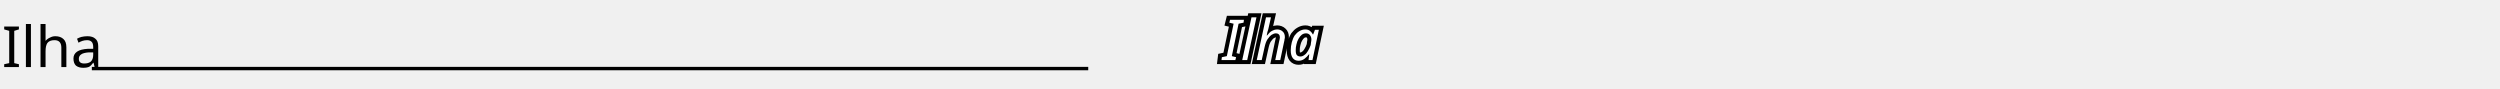
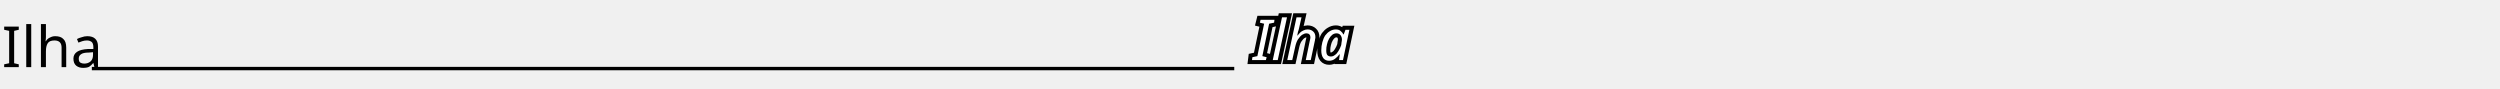
<svg xmlns="http://www.w3.org/2000/svg" width="109.712mm" height="3.9mm" viewBox="0 0 109.712 3.9" version="1.1" id="svg5">
  <defs id="defs2">
    <linearGradient id="linearGradient6634">
      <stop style="stop-color:#ffffff;stop-opacity:1;" offset="0" id="stop6632" />
    </linearGradient>
  </defs>
  <g id="layer1" transform="translate(28.50994,-162.4705)">
    <g id="g8141-1-6" transform="translate(0.1302517,33.3788)">
-       <g id="g9285" transform="matrix(1.007976,0,0,1.007976,0.2042834,2.187857)">
-         <text xml:space="preserve" style="font-style:normal;font-variant:normal;font-weight:normal;font-stretch:condensed;font-size:2.469px;line-height:1.25;font-family:'Noto Sans';-inkscape-font-specification:'Noto Sans, Condensed';font-variant-ligatures:normal;font-variant-caps:normal;font-variant-numeric:normal;font-variant-east-asian:normal;text-align:start;letter-spacing:0px;word-spacing:0px;writing-mode:lr-tb;text-anchor:start;fill:#000000;fill-opacity:1;stroke:none;stroke-width:0.265" x="-28.526" y="128.824" id="text7935-6-0-7-11-1-0">
-           <tspan id="tspan7933-5-2-6-8-6-7" x="-28.526" y="128.824" style="font-style:normal;font-variant:normal;font-weight:normal;font-stretch:condensed;font-size:2.469px;font-family:'Noto Sans';-inkscape-font-specification:'Noto Sans, Condensed';font-variant-ligatures:normal;font-variant-caps:normal;font-variant-numeric:normal;font-variant-east-asian:normal;text-align:start;writing-mode:lr-tb;text-anchor:start;stroke-width:0.265">Ilha</tspan>
-         </text>
-         <path id="path2156-8-0-9-1-5-4-6" d="m -24.618,128.885 c 14.462,0 28.923,0 43.381,0" style="fill:none;stroke:#000000;stroke-width:0.149;stroke-linecap:butt;stroke-linejoin:miter;stroke-miterlimit:4;stroke-dasharray:none;stroke-opacity:1" />
-       </g>
-       <text xml:space="preserve" x="25.012" y="131.73" id="text27908-25-3-7-1-1" style="font-style:italic;font-variant:normal;font-weight:normal;font-stretch:condensed;font-size:2.469px;font-family:'Noto Sans';-inkscape-font-specification:'Noto Sans, Italic Condensed';font-variant-ligatures:normal;font-variant-caps:normal;font-variant-numeric:normal;font-variant-east-asian:normal;stroke-width:0.353;stroke-miterlimit:4;stroke-dasharray:none;paint-order:stroke markers fill">
-         <tspan id="tspan27906-8-4-6-2-1" style="font-style:italic;font-variant:normal;font-weight:normal;font-stretch:condensed;font-size:2.469px;font-family:'Noto Sans';-inkscape-font-specification:'Noto Sans, Italic Condensed';font-variant-ligatures:normal;font-variant-caps:normal;font-variant-numeric:normal;font-variant-east-asian:normal;fill:#ffffff;fill-opacity:1;stroke:#000000;stroke-width:0.353;stroke-miterlimit:4;stroke-dasharray:none;stroke-opacity:1;paint-order:stroke markers fill" x="25.012" y="131.73">Ilha</tspan>
+       <text xml:space="preserve" style="font-style:normal;font-variant:normal;font-weight:normal;font-stretch:condensed;font-size:2.489px;line-height:1.25;font-family:'Noto Sans';-inkscape-font-specification:'Noto Sans, Condensed';font-variant-ligatures:normal;font-variant-caps:normal;font-variant-numeric:normal;font-variant-east-asian:normal;text-align:start;letter-spacing:0px;word-spacing:0px;writing-mode:lr-tb;text-anchor:start;fill:#000000;fill-opacity:1;stroke:none;stroke-width:0.267" x="-28.549" y="132.04" id="text7935-6-0-7-11-1-0">
+         <tspan id="tspan7933-5-2-6-8-6-7" x="-28.549" y="132.04" style="font-style:normal;font-variant:normal;font-weight:normal;font-stretch:condensed;font-size:2.489px;font-family:'Noto Sans';-inkscape-font-specification:'Noto Sans, Condensed';font-variant-ligatures:normal;font-variant-caps:normal;font-variant-numeric:normal;font-variant-east-asian:normal;text-align:start;writing-mode:lr-tb;text-anchor:start;stroke-width:0.267">Ilha</tspan>
+       </text>
+       <path id="path2156-8-0-9-1-5-4-6" d="m -24.61,132.1 c 16.714,0 33.425,0 50.135,0" style="fill:none;stroke:#000000;stroke-width:0.15;stroke-linecap:butt;stroke-linejoin:miter;stroke-miterlimit:4;stroke-dasharray:none;stroke-opacity:1" />
+       <text xml:space="preserve" x="26.351" y="131.73" id="text27908-25-3-7-1-1" style="font-style:italic;font-variant:normal;font-weight:normal;font-stretch:condensed;font-size:2.469px;font-family:'Noto Sans';-inkscape-font-specification:'Noto Sans, Italic Condensed';font-variant-ligatures:normal;font-variant-caps:normal;font-variant-numeric:normal;font-variant-east-asian:normal;stroke-width:0.353;stroke-miterlimit:4;stroke-dasharray:none;paint-order:stroke markers fill">
+         <tspan id="tspan27906-8-4-6-2-1" style="font-style:italic;font-variant:normal;font-weight:normal;font-stretch:condensed;font-size:2.469px;font-family:'Noto Sans';-inkscape-font-specification:'Noto Sans, Italic Condensed';font-variant-ligatures:normal;font-variant-caps:normal;font-variant-numeric:normal;font-variant-east-asian:normal;fill:#ffffff;fill-opacity:1;stroke:#000000;stroke-width:0.353;stroke-miterlimit:4;stroke-dasharray:none;stroke-opacity:1;paint-order:stroke markers fill" x="26.351" y="131.73">Ilha</tspan>
      </text>
    </g>
  </g>
</svg>
